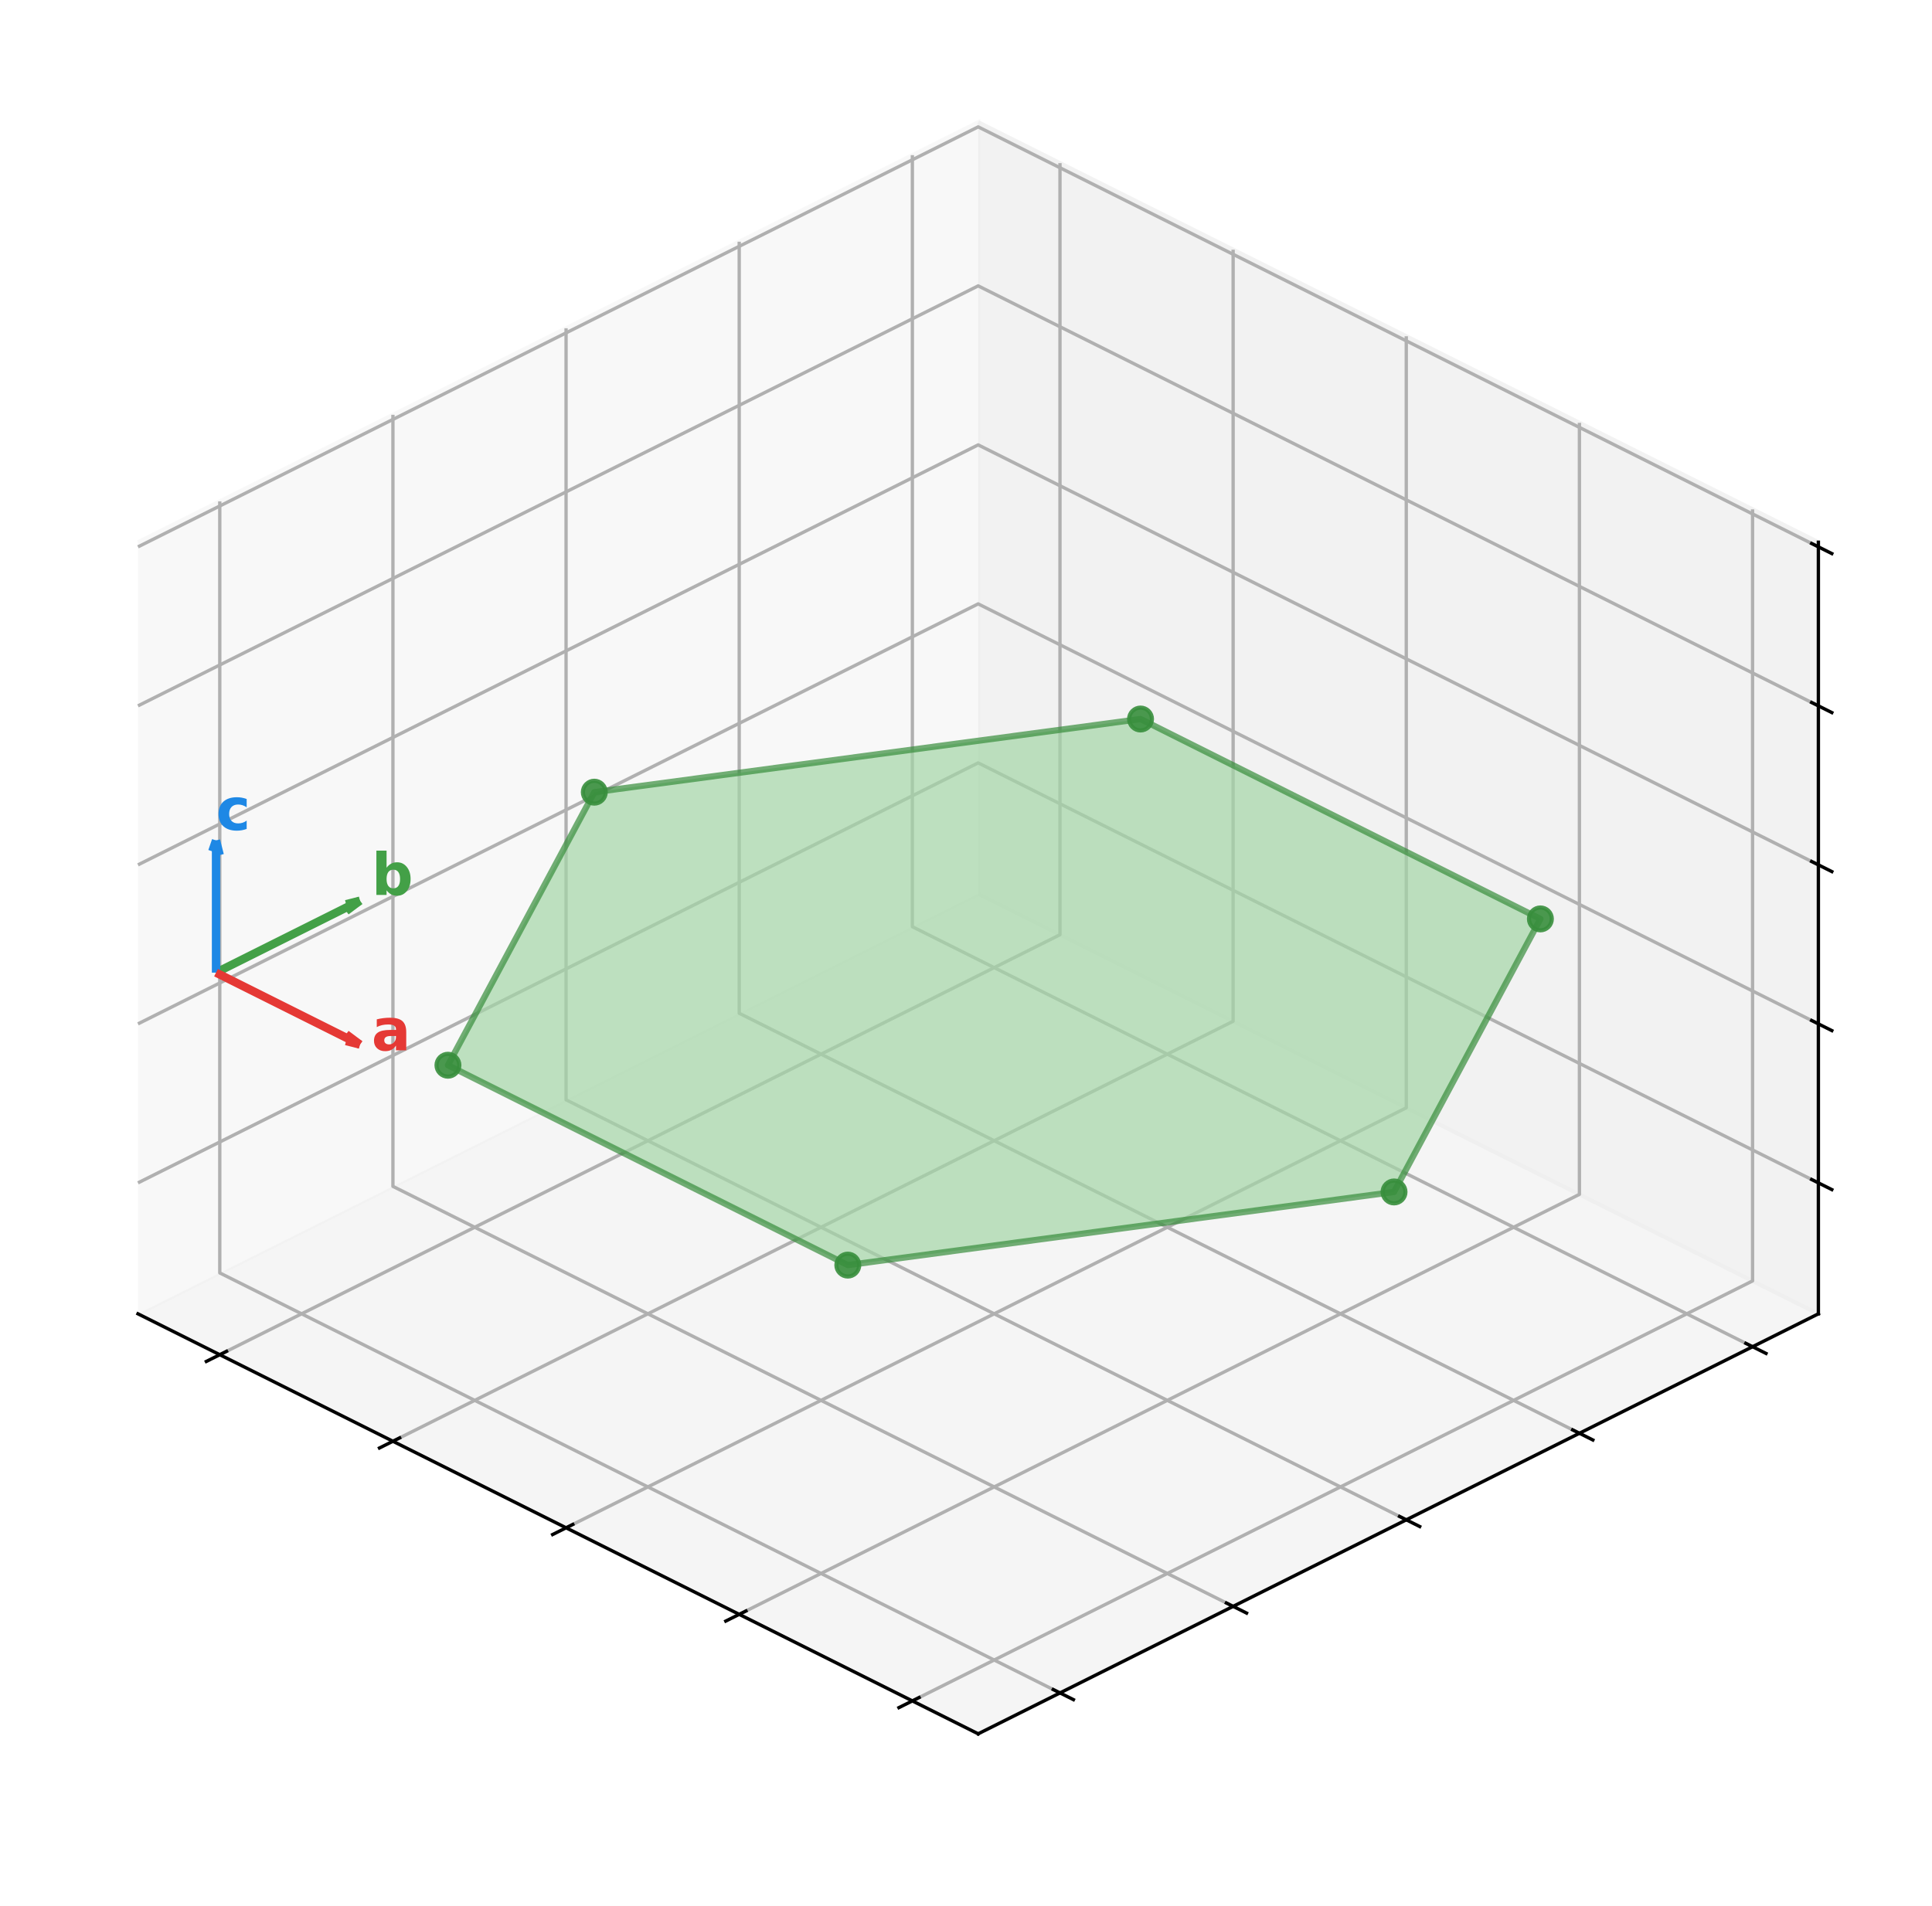
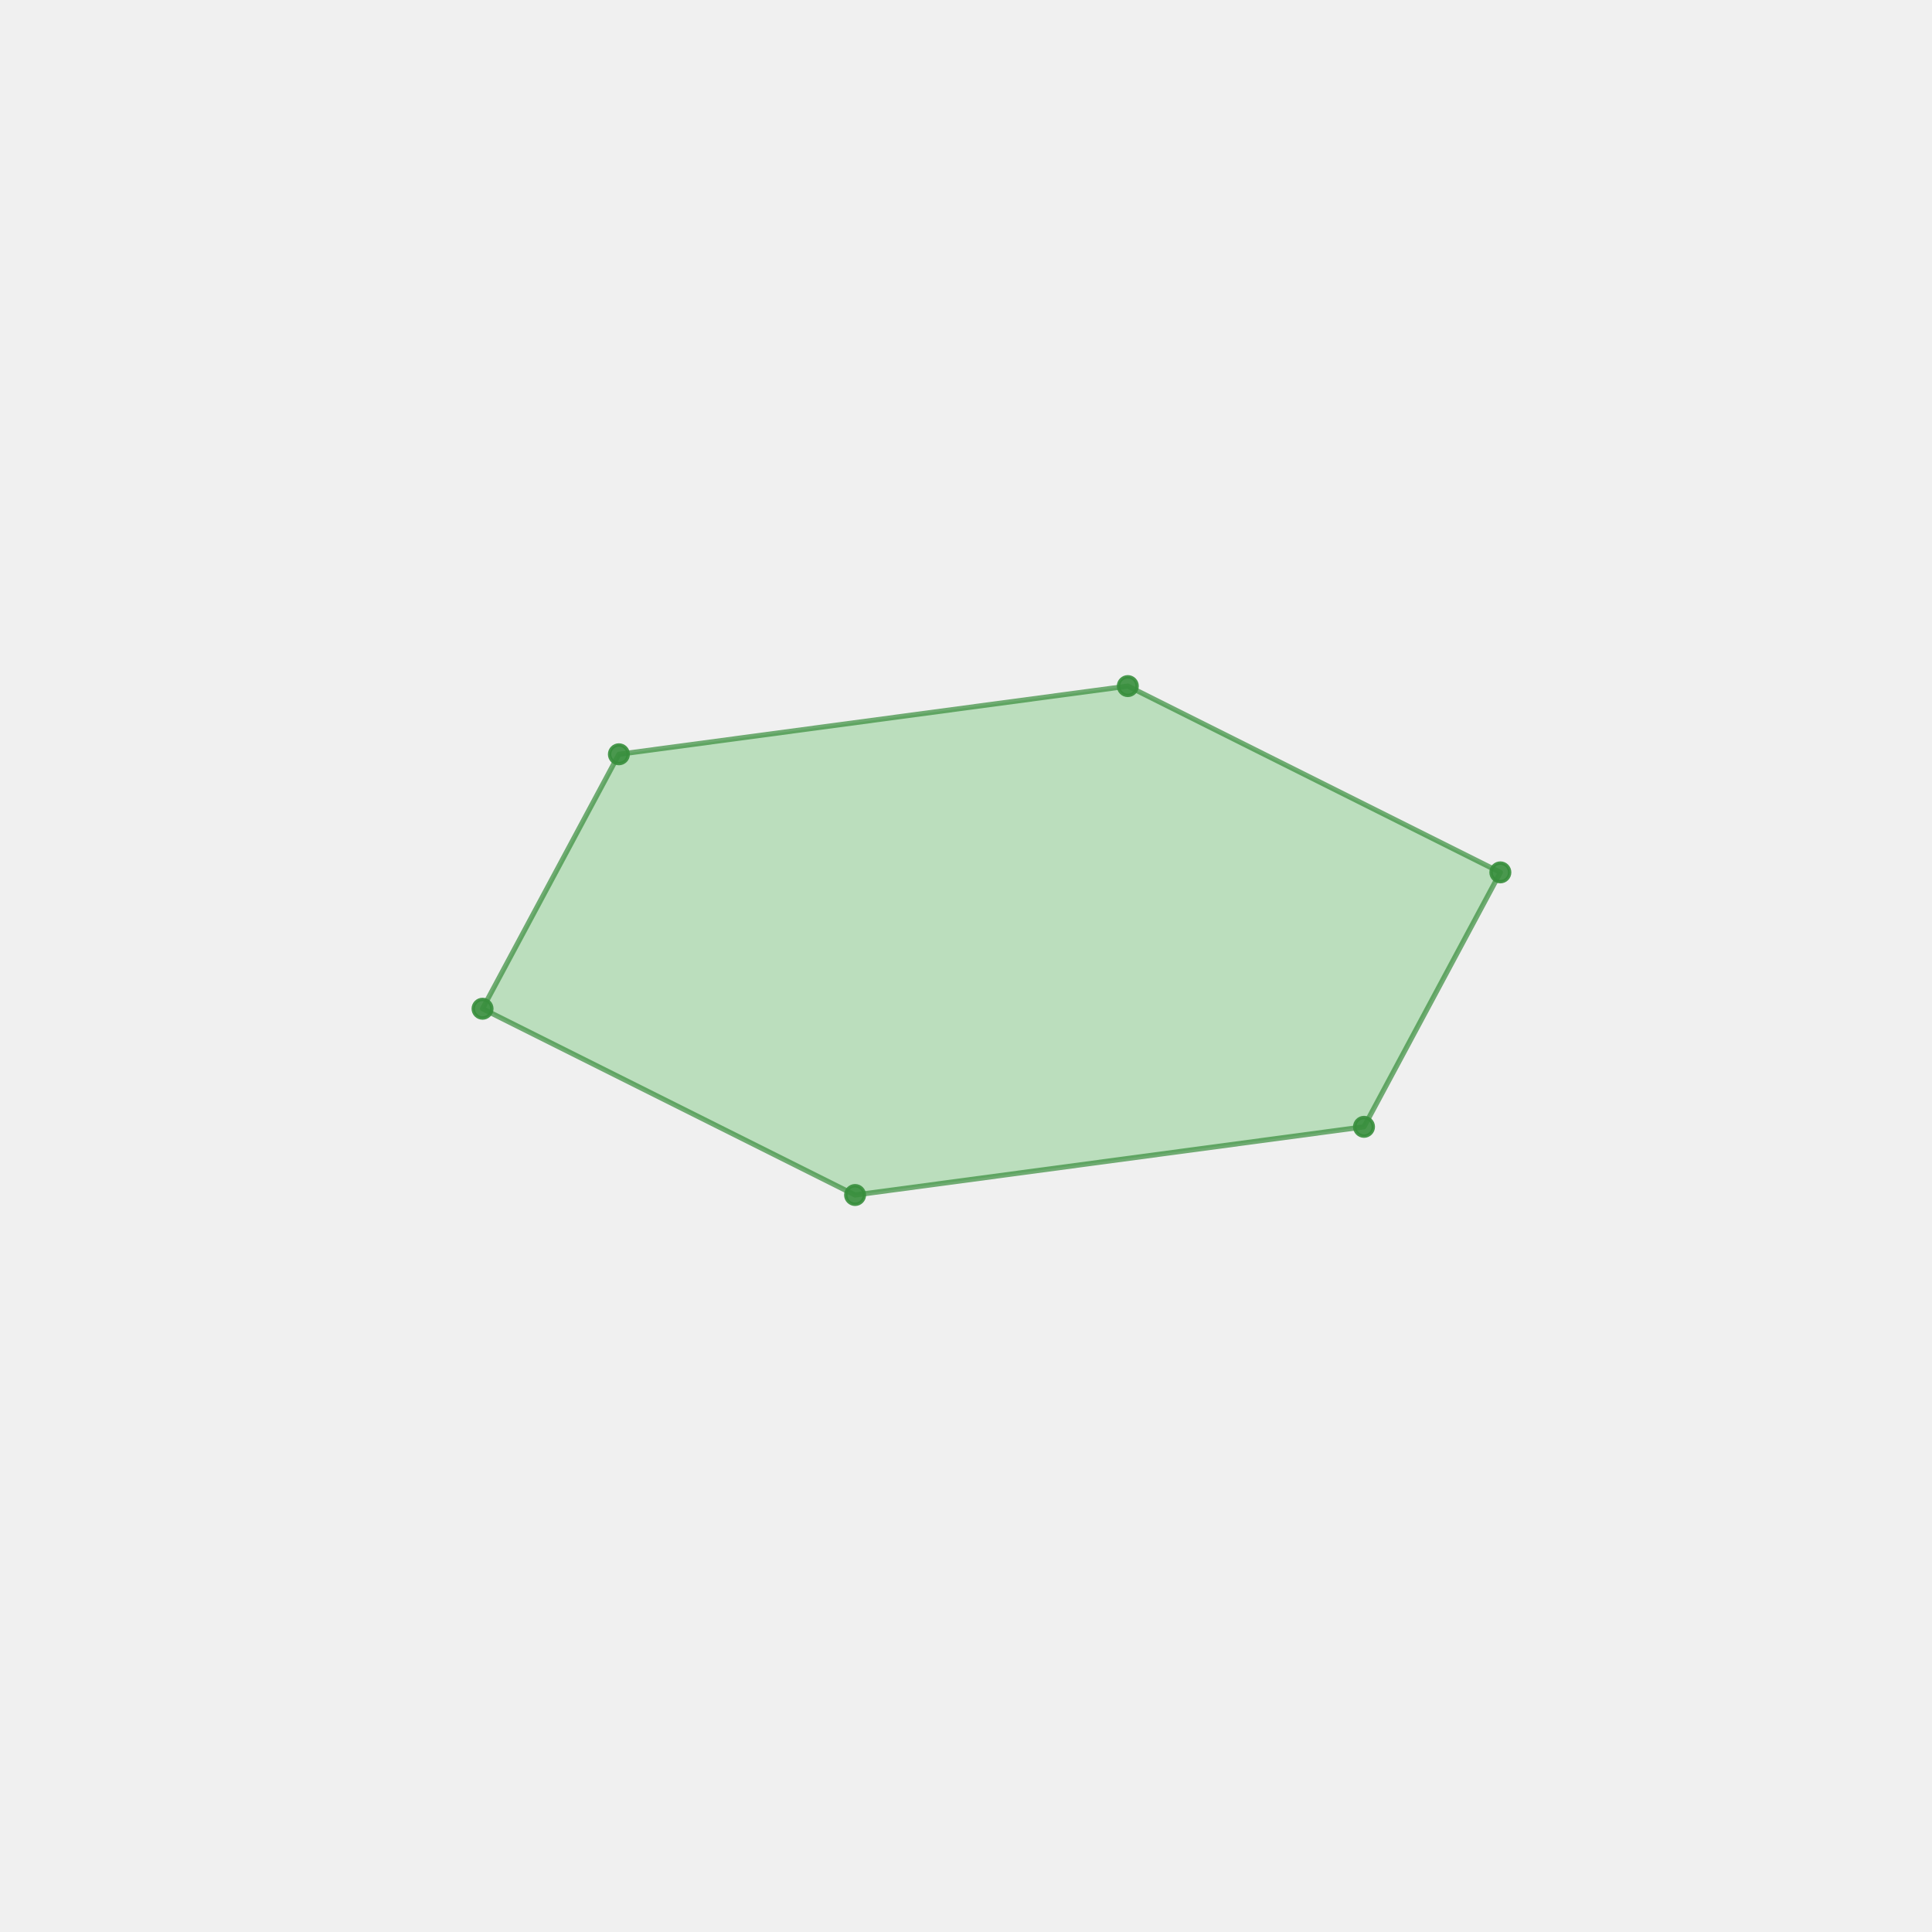
- <svg xmlns="http://www.w3.org/2000/svg" xmlns:xlink="http://www.w3.org/1999/xlink" width="464.059pt" height="457.92pt" viewBox="0 0 464.059 457.92" version="1.1">
+ <svg xmlns="http://www.w3.org/2000/svg" xmlns:xlink="http://www.w3.org/1999/xlink" width="568.8pt" height="568.8pt" viewBox="0 0 568.8 568.8" version="1.1">
  <defs>
    <style type="text/css">*{stroke-linejoin: round; stroke-linecap: butt}</style>
  </defs>
  <g id="figure_1">
    <g id="patch_1">
-       <path d="M 0 457.92  L 464.059 457.92  L 464.059 0  L 0 0  z " style="fill: #ffffff" />
+       <path d="M 0 568.8  L 568.8 568.8  L 568.8 0  L 0 0  L 0 568.8  z " style="fill: none; opacity: 0" />
    </g>
    <g id="patch_2">
-       <path d="M 7.2 450.72  L 450.72 450.72  L 450.72 7.2  L 7.2 7.2  z " style="fill: #ffffff" />
-     </g>
-     <g id="pane3d_1">
-       <g id="patch_3">
-         <path d="M 33.141 315.655  L 234.954 214.749  L 234.954 29.372  L 33.141 130.278  " style="fill: #f2f2f2; opacity: 0.5; stroke: #f2f2f2; stroke-linejoin: miter" />
-       </g>
-     </g>
-     <g id="pane3d_2">
-       <g id="patch_4">
-         <path d="M 234.954 214.749  L 436.766 315.655  L 436.766 130.278  L 234.954 29.372  " style="fill: #e6e6e6; opacity: 0.5; stroke: #e6e6e6; stroke-linejoin: miter" />
-       </g>
-     </g>
-     <g id="pane3d_3">
-       <g id="patch_5">
-         <path d="M 33.141 315.655  L 234.954 416.561  L 436.766 315.655  L 234.954 214.749  " style="fill: #ececec; opacity: 0.5; stroke: #ececec; stroke-linejoin: miter" />
-       </g>
-     </g>
-     <g id="grid3d_1">
-       <g id="Line3DCollection_1">
-         <path d="M 52.79 325.479  L 254.602 224.573  L 254.602 39.197  " style="fill: none; stroke: #b0b0b0; stroke-width: 0.8" />
-         <path d="M 94.379 346.274  L 296.191 245.367  L 296.191 59.991  " style="fill: none; stroke: #b0b0b0; stroke-width: 0.8" />
-         <path d="M 135.968 367.068  L 337.78 266.162  L 337.78 80.786  " style="fill: none; stroke: #b0b0b0; stroke-width: 0.8" />
-         <path d="M 177.558 387.863  L 379.37 286.957  L 379.37 101.58  " style="fill: none; stroke: #b0b0b0; stroke-width: 0.8" />
-         <path d="M 219.147 408.657  L 420.959 307.751  L 420.959 122.375  " style="fill: none; stroke: #b0b0b0; stroke-width: 0.8" />
-       </g>
-     </g>
-     <g id="grid3d_2">
-       <g id="Line3DCollection_2">
-         <path d="M 52.79 120.454  L 52.79 305.83  L 254.602 406.736  " style="fill: none; stroke: #b0b0b0; stroke-width: 0.8" />
-         <path d="M 94.379 99.659  L 94.379 285.036  L 296.191 385.942  " style="fill: none; stroke: #b0b0b0; stroke-width: 0.8" />
-         <path d="M 135.968 78.865  L 135.968 264.241  L 337.78 365.147  " style="fill: none; stroke: #b0b0b0; stroke-width: 0.8" />
-         <path d="M 177.558 58.07  L 177.558 243.447  L 379.37 344.353  " style="fill: none; stroke: #b0b0b0; stroke-width: 0.8" />
-         <path d="M 219.147 37.276  L 219.147 222.652  L 420.959 323.558  " style="fill: none; stroke: #b0b0b0; stroke-width: 0.8" />
-       </g>
-     </g>
-     <g id="grid3d_3">
-       <g id="Line3DCollection_3">
-         <path d="M 436.766 284.195  L 234.954 183.289  L 33.141 284.195  " style="fill: none; stroke: #b0b0b0; stroke-width: 0.8" />
-         <path d="M 436.766 245.993  L 234.954 145.087  L 33.141 245.993  " style="fill: none; stroke: #b0b0b0; stroke-width: 0.8" />
-         <path d="M 436.766 207.791  L 234.954 106.885  L 33.141 207.791  " style="fill: none; stroke: #b0b0b0; stroke-width: 0.8" />
-         <path d="M 436.766 169.589  L 234.954 68.683  L 33.141 169.589  " style="fill: none; stroke: #b0b0b0; stroke-width: 0.8" />
-         <path d="M 436.766 131.387  L 234.954 30.481  L 33.141 131.387  " style="fill: none; stroke: #b0b0b0; stroke-width: 0.8" />
-       </g>
-     </g>
-     <g id="axis3d_1">
-       <g id="line2d_1">
-         <path d="M 33.141 315.655  L 234.954 416.561  " style="fill: none; stroke: #000000; stroke-width: 0.8; stroke-linecap: square" />
-       </g>
-       <g id="xtick_1">
-         <g id="line2d_2">
-           <path d="M 54.405 324.672  L 49.561 327.093  " style="fill: none; stroke: #000000; stroke-width: 0.8; stroke-linecap: square" />
-         </g>
-       </g>
-       <g id="xtick_2">
-         <g id="line2d_3">
-           <path d="M 95.994 345.466  L 91.15 347.888  " style="fill: none; stroke: #000000; stroke-width: 0.8; stroke-linecap: square" />
-         </g>
-       </g>
-       <g id="xtick_3">
-         <g id="line2d_4">
-           <path d="M 137.583 366.261  L 132.739 368.683  " style="fill: none; stroke: #000000; stroke-width: 0.8; stroke-linecap: square" />
-         </g>
-       </g>
-       <g id="xtick_4">
-         <g id="line2d_5">
-           <path d="M 179.172 387.055  L 174.329 389.477  " style="fill: none; stroke: #000000; stroke-width: 0.8; stroke-linecap: square" />
-         </g>
-       </g>
-       <g id="xtick_5">
-         <g id="line2d_6">
-           <path d="M 220.761 407.85  L 215.918 410.272  " style="fill: none; stroke: #000000; stroke-width: 0.8; stroke-linecap: square" />
-         </g>
-       </g>
-     </g>
-     <g id="axis3d_2">
-       <g id="line2d_7">
-         <path d="M 436.766 315.655  L 234.954 416.561  " style="fill: none; stroke: #000000; stroke-width: 0.8; stroke-linecap: square" />
-       </g>
-       <g id="xtick_6">
-         <g id="line2d_8">
-           <path d="M 252.988 405.929  L 257.831 408.351  " style="fill: none; stroke: #000000; stroke-width: 0.8; stroke-linecap: square" />
-         </g>
-       </g>
-       <g id="xtick_7">
-         <g id="line2d_9">
-           <path d="M 294.577 385.135  L 299.42 387.556  " style="fill: none; stroke: #000000; stroke-width: 0.8; stroke-linecap: square" />
-         </g>
-       </g>
-       <g id="xtick_8">
-         <g id="line2d_10">
-           <path d="M 336.166 364.34  L 341.009 366.762  " style="fill: none; stroke: #000000; stroke-width: 0.8; stroke-linecap: square" />
-         </g>
-       </g>
-       <g id="xtick_9">
-         <g id="line2d_11">
-           <path d="M 377.755 343.545  L 382.599 345.967  " style="fill: none; stroke: #000000; stroke-width: 0.8; stroke-linecap: square" />
-         </g>
-       </g>
-       <g id="xtick_10">
-         <g id="line2d_12">
-           <path d="M 419.344 322.751  L 424.188 325.172  " style="fill: none; stroke: #000000; stroke-width: 0.8; stroke-linecap: square" />
-         </g>
-       </g>
-     </g>
-     <g id="axis3d_3">
-       <g id="line2d_13">
-         <path d="M 436.766 315.655  L 436.766 130.278  " style="fill: none; stroke: #000000; stroke-width: 0.8; stroke-linecap: square" />
-       </g>
-       <g id="xtick_11">
-         <g id="line2d_14">
-           <path d="M 435.151 283.388  L 439.995 285.81  " style="fill: none; stroke: #000000; stroke-width: 0.8; stroke-linecap: square" />
-         </g>
-       </g>
-       <g id="xtick_12">
-         <g id="line2d_15">
-           <path d="M 435.151 245.186  L 439.995 247.608  " style="fill: none; stroke: #000000; stroke-width: 0.8; stroke-linecap: square" />
-         </g>
-       </g>
-       <g id="xtick_13">
-         <g id="line2d_16">
-           <path d="M 435.151 206.984  L 439.995 209.406  " style="fill: none; stroke: #000000; stroke-width: 0.8; stroke-linecap: square" />
-         </g>
-       </g>
-       <g id="xtick_14">
-         <g id="line2d_17">
-           <path d="M 435.151 168.782  L 439.995 171.203  " style="fill: none; stroke: #000000; stroke-width: 0.8; stroke-linecap: square" />
-         </g>
-       </g>
-       <g id="xtick_15">
-         <g id="line2d_18">
-           <path d="M 435.151 130.58  L 439.995 133.001  " style="fill: none; stroke: #000000; stroke-width: 0.8; stroke-linecap: square" />
-         </g>
-       </g>
+       <path d="M 7.2 561.6  L 561.6 561.6  L 561.6 7.2  L 7.2 7.2  L 7.2 561.6  z " style="fill: none; opacity: 0" />
    </g>
    <g id="axes_1">
-       <g id="Line3DCollection_4">
-         <path d="M 86.464 216.395  L 51.887 233.683  " clip-path="url(#p1fe9f9a3ef)" style="fill: none; stroke: #43a047; stroke-width: 2" />
-         <path d="M 86.464 216.395  L 83.124 218.887  " clip-path="url(#p1fe9f9a3ef)" style="fill: none; stroke: #43a047; stroke-width: 2" />
-         <path d="M 86.464 216.395  L 83.124 217.243  " clip-path="url(#p1fe9f9a3ef)" style="fill: none; stroke: #43a047; stroke-width: 2" />
-       </g>
-       <g id="text_1">
-         <g style="fill: #e53935" transform="translate(89.22991 252.3547) scale(0.14 -0.14)">
-           <defs>
-             <path id="DejaVuSans-Bold-61" d="M 2106 1575  Q 1756 1575 1579 1456  Q 1403 1338 1403 1106  Q 1403 894 1545 773  Q 1688 653 1941 653  Q 2256 653 2472 879  Q 2688 1106 2688 1447  L 2688 1575  L 2106 1575  z M 3816 1997  L 3816 0  L 2688 0  L 2688 519  Q 2463 200 2181 54  Q 1900 -91 1497 -91  Q 953 -91 614 226  Q 275 544 275 1050  Q 275 1666 698 1953  Q 1122 2241 2028 2241  L 2688 2241  L 2688 2328  Q 2688 2594 2478 2717  Q 2269 2841 1825 2841  Q 1466 2841 1156 2769  Q 847 2697 581 2553  L 581 3406  Q 941 3494 1303 3539  Q 1666 3584 2028 3584  Q 2975 3584 3395 3211  Q 3816 2838 3816 1997  z " transform="scale(0.015625)" />
-           </defs>
-           <use xlink:href="#DejaVuSans-Bold-61" />
-         </g>
-       </g>
-       <g id="text_2">
-         <g style="fill: #43a047" transform="translate(89.22991 215.012) scale(0.14 -0.14)">
-           <defs>
-             <path id="DejaVuSans-Bold-62" d="M 2400 722  Q 2759 722 2948 984  Q 3138 1247 3138 1747  Q 3138 2247 2948 2509  Q 2759 2772 2400 2772  Q 2041 2772 1848 2508  Q 1656 2244 1656 1747  Q 1656 1250 1848 986  Q 2041 722 2400 722  z M 1656 2988  Q 1888 3294 2169 3439  Q 2450 3584 2816 3584  Q 3463 3584 3878 3070  Q 4294 2556 4294 1747  Q 4294 938 3878 423  Q 3463 -91 2816 -91  Q 2450 -91 2169 54  Q 1888 200 1656 506  L 1656 0  L 538 0  L 538 4863  L 1656 4863  L 1656 2988  z " transform="scale(0.015625)" />
-           </defs>
-           <use xlink:href="#DejaVuSans-Bold-62" />
-         </g>
-       </g>
-       <g id="text_3">
-         <g style="fill: #1e88e5" transform="translate(51.88718 199.3819) scale(0.14 -0.14)">
-           <defs>
-             <path id="DejaVuSans-Bold-63" d="M 3366 3391  L 3366 2478  Q 3138 2634 2908 2709  Q 2678 2784 2431 2784  Q 1963 2784 1702 2511  Q 1441 2238 1441 1747  Q 1441 1256 1702 982  Q 1963 709 2431 709  Q 2694 709 2930 787  Q 3166 866 3366 1019  L 3366 103  Q 3103 6 2833 -42  Q 2563 -91 2291 -91  Q 1344 -91 809 395  Q 275 881 275 1747  Q 275 2613 809 3098  Q 1344 3584 2291 3584  Q 2566 3584 2833 3536  Q 3100 3488 3366 3391  z " transform="scale(0.015625)" />
-           </defs>
-           <use xlink:href="#DejaVuSans-Bold-63" />
-         </g>
-       </g>
-       <g id="Line3DCollection_5">
-         <path d="M 51.887 201.923  L 51.887 233.683  " clip-path="url(#p1fe9f9a3ef)" style="fill: none; stroke: #1e88e5; stroke-width: 2" />
-         <path d="M 51.887 201.923  L 50.992 204.543  " clip-path="url(#p1fe9f9a3ef)" style="fill: none; stroke: #1e88e5; stroke-width: 2" />
-         <path d="M 51.887 201.923  L 52.782 205.438  " clip-path="url(#p1fe9f9a3ef)" style="fill: none; stroke: #1e88e5; stroke-width: 2" />
-       </g>
-       <g id="Line3DCollection_6">
-         <path d="M 86.464 250.972  L 51.887 233.683  " clip-path="url(#p1fe9f9a3ef)" style="fill: none; stroke: #e53935; stroke-width: 2" />
-         <path d="M 86.464 250.972  L 83.124 250.124  " clip-path="url(#p1fe9f9a3ef)" style="fill: none; stroke: #e53935; stroke-width: 2" />
-         <path d="M 86.464 250.972  L 83.124 248.48  " clip-path="url(#p1fe9f9a3ef)" style="fill: none; stroke: #e53935; stroke-width: 2" />
-       </g>
      <g id="Poly3DCollection_1">
        <defs>
-           <path id="m35007a61c9" d="M 203.64 -153.967  L 334.841 -171.544  L 369.997 -237.145  L 273.951 -285.168  L 142.749 -267.59  L 107.594 -201.99  z " style="stroke: #388e3c; stroke-opacity: 0.7; stroke-width: 1.5" />
+           <path id="mdc183d0597" d="M 251.746 -216.979  L 401.572 -237.052  L 441.718 -311.965  L 332.038 -366.805  L 182.211 -346.732  L 142.066 -271.819  z " style="stroke: #388e3c; stroke-opacity: 0.7; stroke-width: 1.5" />
        </defs>
-         <g clip-path="url(#p1fe9f9a3ef)">
-           <use xlink:href="#m35007a61c9" x="0" y="457.92" style="fill: #a5d6a7; fill-opacity: 0.7; stroke: #388e3c; stroke-opacity: 0.7; stroke-width: 1.5" />
+         <g clip-path="url(#p8b9bacf411)">
+           <use xlink:href="#mdc183d0597" x="0" y="568.8" style="fill: #a5d6a7; fill-opacity: 0.7; stroke: #388e3c; stroke-opacity: 0.7; stroke-width: 1.5" />
        </g>
      </g>
      <g id="Path3DCollection_1">
        <defs>
-           <path id="C0_0_2347d9264c" d="M 0 2.739  C 0.726 2.739 1.423 2.45 1.936 1.936  C 2.45 1.423 2.739 0.726 2.739 -0  C 2.739 -0.726 2.45 -1.423 1.936 -1.936  C 1.423 -2.45 0.726 -2.739 0 -2.739  C -0.726 -2.739 -1.423 -2.45 -1.936 -1.936  C -2.45 -1.423 -2.739 -0.726 -2.739 0  C -2.739 0.726 -2.45 1.423 -1.936 1.936  C -1.423 2.45 -0.726 2.739 0 2.739  z " />
+           <path id="C0_0_a6e265a1f7" d="M 0 2.739  C 0.726 2.739 1.423 2.45 1.936 1.936  C 2.45 1.423 2.739 0.726 2.739 -0  C 2.739 -0.726 2.45 -1.423 1.936 -1.936  C 1.423 -2.45 0.726 -2.739 0 -2.739  C -0.726 -2.739 -1.423 -2.45 -1.936 -1.936  C -2.45 -1.423 -2.739 -0.726 -2.739 0  C -2.739 0.726 -2.45 1.423 -1.936 1.936  C -1.423 2.45 -0.726 2.739 0 2.739  z " />
        </defs>
-         <g clip-path="url(#p1fe9f9a3ef)">
-           <use xlink:href="#C0_0_2347d9264c" x="273.951" y="172.752" style="fill: #388e3c; fill-opacity: 0.9; stroke: #388e3c; stroke-opacity: 0.9" />
+         <g clip-path="url(#p8b9bacf411)">
+           <use xlink:href="#C0_0_a6e265a1f7" x="332.038" y="201.995" style="fill: #388e3c; fill-opacity: 0.9; stroke: #388e3c; stroke-opacity: 0.9" />
        </g>
-         <g clip-path="url(#p1fe9f9a3ef)">
-           <use xlink:href="#C0_0_2347d9264c" x="142.749" y="190.33" style="fill: #388e3c; fill-opacity: 0.9; stroke: #388e3c; stroke-opacity: 0.9" />
+         <g clip-path="url(#p8b9bacf411)">
+           <use xlink:href="#C0_0_a6e265a1f7" x="182.211" y="222.068" style="fill: #388e3c; fill-opacity: 0.9; stroke: #388e3c; stroke-opacity: 0.9" />
        </g>
-         <g clip-path="url(#p1fe9f9a3ef)">
-           <use xlink:href="#C0_0_2347d9264c" x="369.997" y="220.775" style="fill: #388e3c; fill-opacity: 0.9; stroke: #388e3c; stroke-opacity: 0.9" />
+         <g clip-path="url(#p8b9bacf411)">
+           <use xlink:href="#C0_0_a6e265a1f7" x="441.718" y="256.835" style="fill: #388e3c; fill-opacity: 0.9; stroke: #388e3c; stroke-opacity: 0.9" />
        </g>
-         <g clip-path="url(#p1fe9f9a3ef)">
-           <use xlink:href="#C0_0_2347d9264c" x="107.594" y="255.93" style="fill: #388e3c; fill-opacity: 0.9; stroke: #388e3c; stroke-opacity: 0.9" />
+         <g clip-path="url(#p8b9bacf411)">
+           <use xlink:href="#C0_0_a6e265a1f7" x="142.066" y="296.981" style="fill: #388e3c; fill-opacity: 0.9; stroke: #388e3c; stroke-opacity: 0.9" />
        </g>
-         <g clip-path="url(#p1fe9f9a3ef)">
-           <use xlink:href="#C0_0_2347d9264c" x="334.841" y="286.376" style="fill: #388e3c; fill-opacity: 0.9; stroke: #388e3c; stroke-opacity: 0.9" />
+         <g clip-path="url(#p8b9bacf411)">
+           <use xlink:href="#C0_0_a6e265a1f7" x="401.572" y="331.748" style="fill: #388e3c; fill-opacity: 0.9; stroke: #388e3c; stroke-opacity: 0.9" />
        </g>
-         <g clip-path="url(#p1fe9f9a3ef)">
-           <use xlink:href="#C0_0_2347d9264c" x="203.64" y="303.953" style="fill: #388e3c; fill-opacity: 0.9; stroke: #388e3c; stroke-opacity: 0.9" />
+         <g clip-path="url(#p8b9bacf411)">
+           <use xlink:href="#C0_0_a6e265a1f7" x="251.746" y="351.821" style="fill: #388e3c; fill-opacity: 0.9; stroke: #388e3c; stroke-opacity: 0.9" />
        </g>
      </g>
    </g>
  </g>
  <defs>
-     <clipPath id="p1fe9f9a3ef">
-       <rect x="7.2" y="7.2" width="443.52" height="443.52" />
+     <clipPath id="p8b9bacf411">
+       <rect x="7.2" y="7.2" width="554.4" height="554.4" />
    </clipPath>
  </defs>
</svg>
